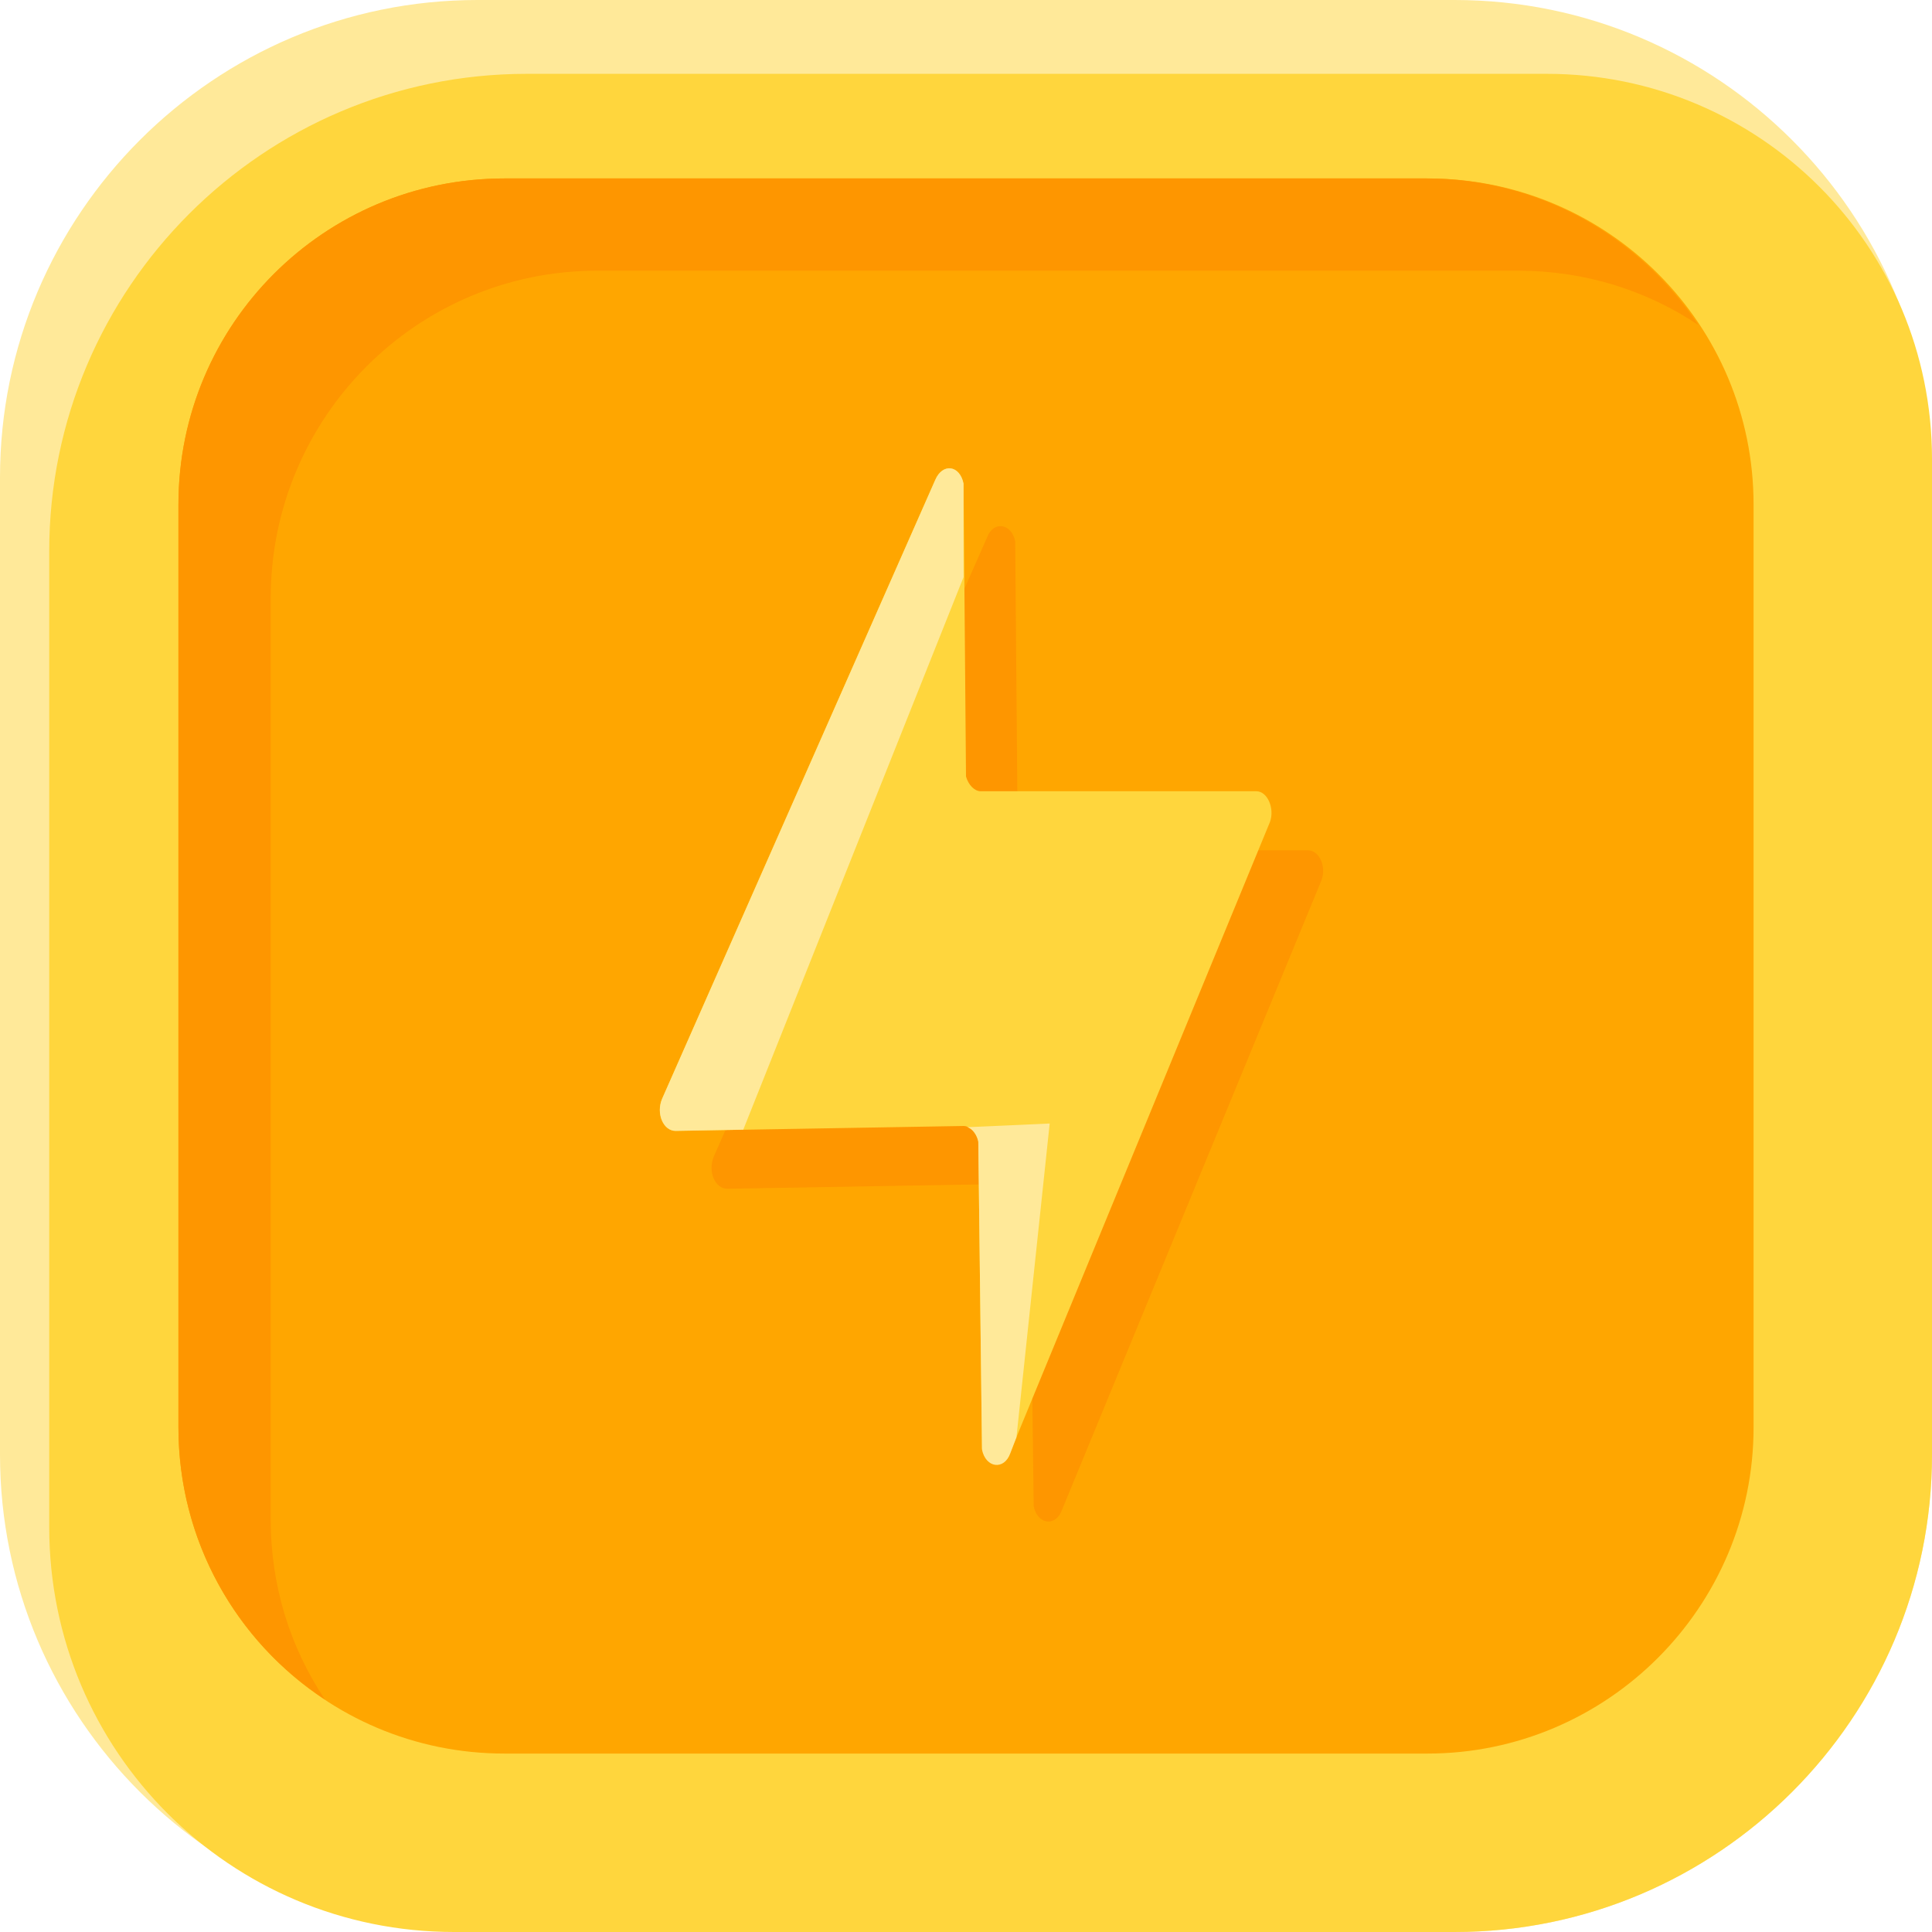
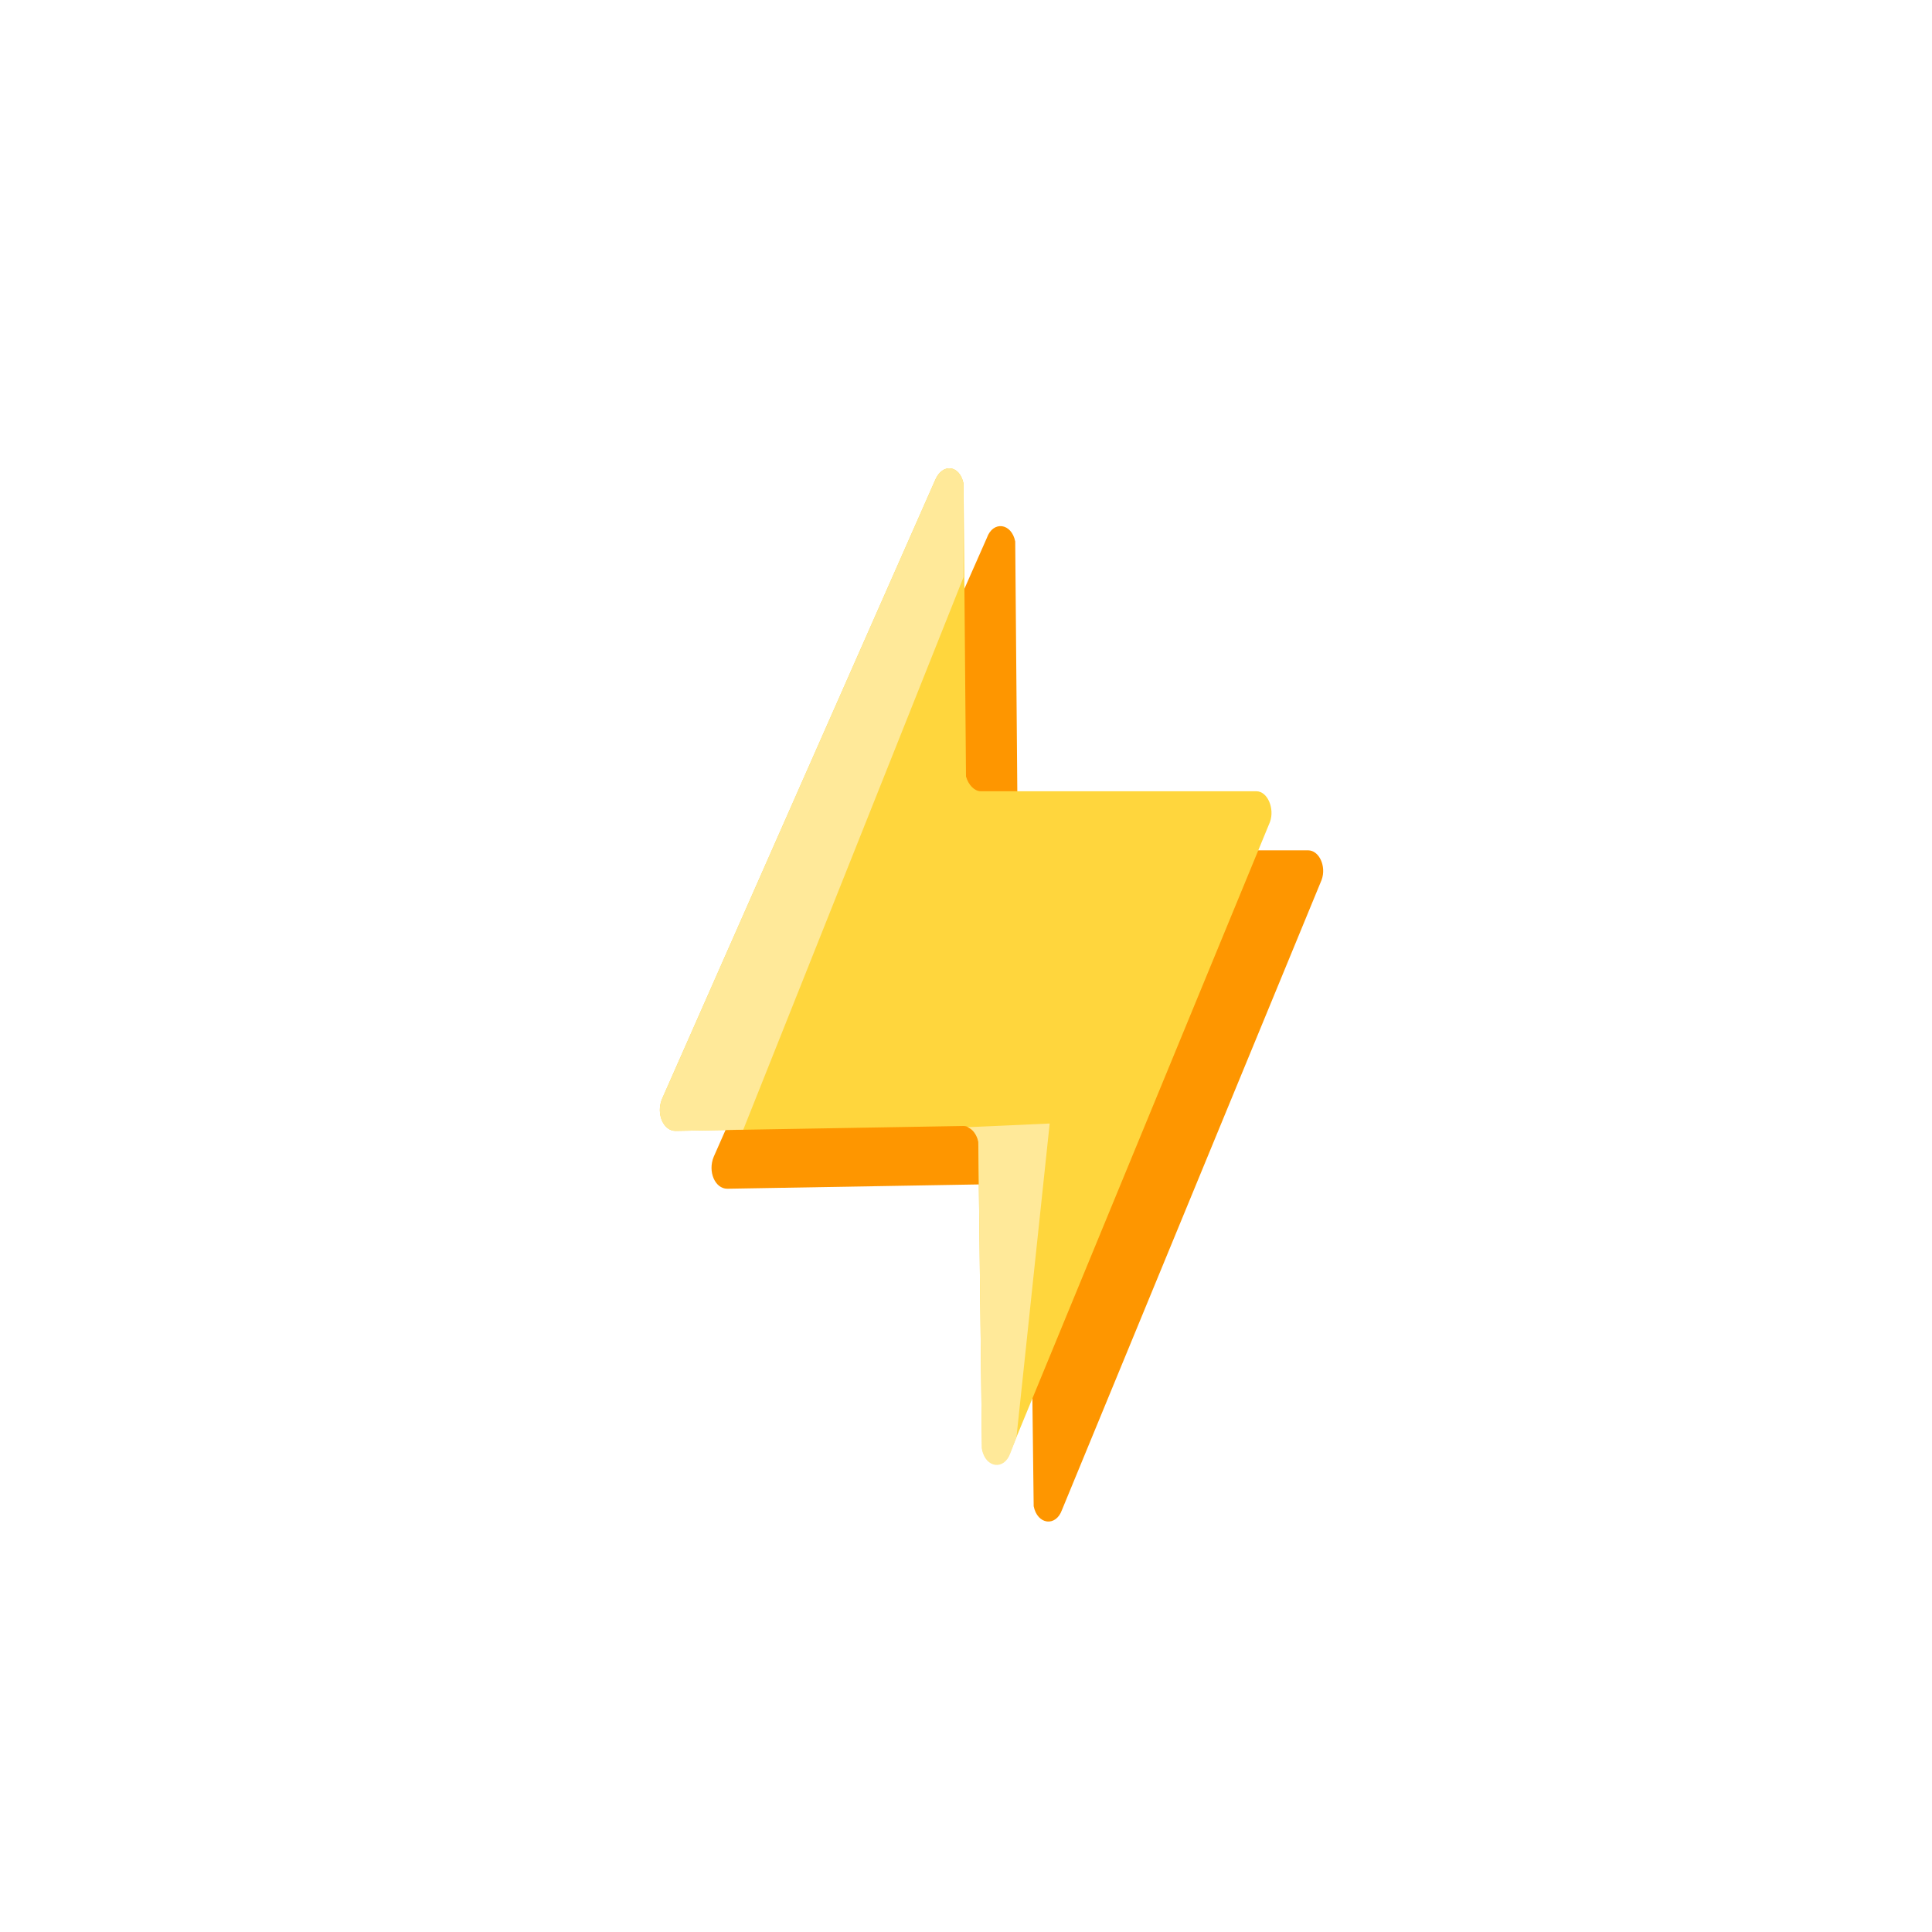
<svg xmlns="http://www.w3.org/2000/svg" version="1.1" id="Calque_1" x="0px" y="0px" viewBox="0 0 157 157" style="enable-background:new 0 0 157 157;" xml:space="preserve">
  <style type="text/css">
	.st0{display:none;}
	.st1{display:inline;}
	.st2{fill:#B3E3F2;}
	.st3{fill:#43BCF9;}
	.st4{fill:#049EFF;}
	.st5{fill:#0083C4;}
	.st6{fill:#92E0FF;}
- 	.st7{fill:#FFE999;}
+ 	.st7{fill:#FE9600;}
	.st8{fill:#FFD63D;}
- 	.st9{fill:#FFA600;}
- 	.st10{fill:#FE9600;}
- 	.st11{fill:#F06083;}
- 	.st12{fill:#DE2752;}
- 	.st13{fill:#981241;}
- 	.st14{fill:#7A0E37;}
+ 	.st9{fill:#FFE999;}
+ 	.st10{fill:#F06083;}
+ 	.st11{fill:#DE2752;}
+ 	.st12{fill:#981241;}
+ 	.st13{fill:#7A0E37;}
+ 	.st14{fill:#FFA600;}
	.st15{display:inline;fill:#F06083;}
	.st16{display:inline;fill:#DE2752;}
	.st17{display:inline;fill:#981241;}
	.st18{display:inline;fill:#7A0E37;}
	.st19{display:inline;fill:#FFD63D;}
	.st20{display:inline;fill:#FFA600;}
</style>
  <g id="Calque_4" class="st0">
    <g class="st1">
      <g>
        <g>
          <path class="st2" d="M-127.4,157h-79.4c-21.4,0-38.8-17.4-38.8-38.8V38.8c0-21.4,17.4-38.8,38.8-38.8h79.4      c21.4,0,38.8,17.4,38.8,38.8v79.4C-88.6,139.6-106,157-127.4,157z" />
        </g>
        <g>
          <path class="st3" d="M-127.4,157h-81.3c-18.2,0-32.9-14.7-32.9-32.9V44.8c0-21.4,17.4-38.8,38.8-38.8h82.9      c17.3,0,31.3,14,31.3,31.3v80.9C-88.6,139.6-106,157-127.4,157z" />
        </g>
-         <path class="st4" d="M-129.6,142.5h-74.9c-14.7,0-26.5-11.9-26.5-26.5V41c0-14.7,11.9-26.5,26.5-26.5h74.9     c14.7,0,26.5,11.9,26.5,26.5V116C-103.1,130.6-115,142.5-129.6,142.5z" />
+         <path class="st4" d="M-129.6,142.5h-74.9c-14.7,0-26.5-11.9-26.5-26.5V41c0-14.7,11.9-26.5,26.5-26.5h74.9     c14.7,0,26.5,11.9,26.5,26.5v75C-103.1,130.6-115,142.5-129.6,142.5z" />
        <path class="st5" d="M-223.6,123.5V48.6c0-14.7,11.9-26.5,26.5-26.5h74.9c5.4,0,10.4,1.6,14.6,4.4c-4.8-7.2-12.9-11.9-22.1-11.9     h-74.9c-14.7,0-26.5,11.9-26.5,26.5V116c0,9.2,4.7,17.4,11.9,22.1C-222,133.9-223.6,128.9-223.6,123.5z" />
      </g>
      <path class="st5" d="M-141.7,95.3c0,12.2-9.9,22.2-22.2,22.2s-22.2-9.9-22.2-22.2c0-10.2,15.3-38.5,20.5-47.8    c0.7-1.3,2.6-1.3,3.4,0C-157,56.8-141.7,85.2-141.7,95.3z" />
      <g>
        <g>
          <path class="st6" d="M-144.9,91.8c0,12.2-9.9,22.2-22.2,22.2s-22.2-9.9-22.2-22.2c0-10.2,15.3-38.5,20.5-47.8      c0.7-1.3,2.6-1.3,3.4,0C-160.2,53.3-144.9,81.7-144.9,91.8z" />
        </g>
        <path class="st5" d="M-148.1,91c0,11.1-9,20.2-20.2,20.2s8.4-9.9,8.4-21c0-6.7-3.1-21.9-5.5-32.9c-0.4-2,2.3-3,3.3-1.2     C-156.2,67.4-148.1,84-148.1,91z" />
      </g>
    </g>
  </g>
-   <g id="Calque_11">
+   <path class="st7" d="M106.3,69.1H83.9c-0.5,0-1-0.5-1.2-1.2L82.5,44c-0.3-1.5-1.8-1.7-2.3-0.3L58,94c-0.5,1.2,0.1,2.6,1.1,2.6  l23.4-0.4c0.5,0,1,0.5,1.2,1.2l0.3,25c0.3,1.5,1.8,1.7,2.3,0.3l21.1-51.2C107.8,70.4,107.2,69.1,106.3,69.1z" />
+   <g>
+     <path class="st8" d="M102.1,64.3H79.7c-0.5,0-1-0.5-1.2-1.2l-0.2-23.8C78,37.8,76.6,37.6,76,39L53.8,89.3c-0.5,1.2,0.1,2.6,1.1,2.6   l23.4-0.4c0.5,0,1,0.5,1.2,1.2l0.3,25c0.3,1.5,1.8,1.7,2.3,0.3l21.1-51.2C103.6,65.7,103,64.3,102.1,64.3z" />
    <g>
-       <g>
-         <path class="st7" d="M118.2,157H38.8C17.4,157,0,139.6,0,118.2V38.8C0,17.4,17.4,0,38.8,0h79.4C139.6,0,157,17.4,157,38.8v79.4     C157,139.6,139.6,157,118.2,157z" />
-         <path class="st8" d="M118.2,157H36.9C18.7,157,4,142.3,4,124.1V44.8C4,23.4,21.4,6,42.8,6h82.9C143,6,157,20,157,37.3v80.9     C157,139.6,139.6,157,118.2,157z" />
-         <path class="st9" d="M116,142.5H41c-14.7,0-26.5-11.9-26.5-26.5V41c0-14.7,11.9-26.5,26.5-26.5H116c14.7,0,26.5,11.9,26.5,26.5     V116C142.5,130.6,130.6,142.5,116,142.5z" />
-         <path class="st10" d="M22,123.5V48.6C22,33.9,33.9,22,48.5,22h74.9c5.4,0,10.4,1.6,14.6,4.4c-4.8-7.2-12.9-11.9-22.1-11.9H41     c-14.7,0-26.5,11.9-26.5,26.5V116c0,9.2,4.7,17.4,11.9,22.1C23.6,133.9,22,128.9,22,123.5z" />
-       </g>
-       <path class="st10" d="M106.3,69.1H83.9c-0.5,0-1-0.5-1.2-1.2L82.5,44c-0.3-1.5-1.8-1.7-2.3-0.3L58,94c-0.5,1.2,0.1,2.6,1.1,2.6    l23.4-0.4c0.5,0,1,0.5,1.2,1.2l0.3,25c0.3,1.5,1.8,1.7,2.3,0.3l21.1-51.2C107.8,70.4,107.2,69.1,106.3,69.1z" />
-       <g>
-         <path class="st8" d="M102.1,64.3H79.7c-0.5,0-1-0.5-1.2-1.2l-0.2-23.8C78,37.8,76.6,37.6,76,39L53.8,89.3     c-0.5,1.2,0.1,2.6,1.1,2.6l23.4-0.4c0.5,0,1,0.5,1.2,1.2l0.3,25c0.3,1.5,1.8,1.7,2.3,0.3l21.1-51.2     C103.6,65.7,103,64.3,102.1,64.3z" />
-         <g>
-           <path class="st7" d="M85.3,91.3l-6.7,0.3c0.4,0.1,0.8,0.6,0.9,1.2l0.3,25c0.3,1.5,1.8,1.7,2.3,0.3l0.5-1.3L85.3,91.3z" />
-           <path class="st7" d="M78.3,46.9l0-7.6C78,37.8,76.6,37.6,76,39L53.8,89.3c-0.5,1.2,0.1,2.6,1.1,2.6l5.5-0.1L78.3,46.9z" />
-         </g>
-       </g>
+       <path class="st9" d="M85.3,91.3l-6.7,0.3c0.4,0.1,0.8,0.6,0.9,1.2l0.3,25c0.3,1.5,1.8,1.7,2.3,0.3l0.5-1.3L85.3,91.3z" />
+       <path class="st9" d="M78.3,46.9v-7.6C78,37.8,76.6,37.6,76,39L53.8,89.3c-0.5,1.2,0.1,2.6,1.1,2.6l5.5-0.1L78.3,46.9z" />
    </g>
  </g>
  <g id="Calque_12" class="st0">
    <g class="st1">
      <g>
-         <path class="st11" d="M356.9,157h-79.4c-21.4,0-38.8-17.4-38.8-38.8V38.8c0-21.4,17.4-38.8,38.8-38.8h79.4     c21.4,0,38.8,17.4,38.8,38.8v79.4C395.7,139.6,378.3,157,356.9,157z" />
-         <path class="st12" d="M356.9,157h-81.3c-18.2,0-32.9-14.7-32.9-32.9V44.8c0-21.4,17.4-38.8,38.8-38.8h82.9     c17.3,0,31.3,14,31.3,31.3v80.9C395.7,139.6,378.3,157,356.9,157z" />
-         <path class="st13" d="M354.7,142.5h-74.9c-14.7,0-26.5-11.9-26.5-26.5V41c0-14.7,11.9-26.5,26.5-26.5h74.9     c14.7,0,26.5,11.9,26.5,26.5V116C381.2,130.6,369.3,142.5,354.7,142.5z" />
-         <path class="st14" d="M260.7,123.5V48.6c0-14.7,11.9-26.5,26.5-26.5h74.9c5.4,0,10.4,1.6,14.6,4.4c-4.8-7.2-12.9-11.9-22.1-11.9     h-74.9c-14.7,0-26.5,11.9-26.5,26.5V116c0,9.2,4.7,17.4,11.9,22.1C262.3,133.9,260.7,128.9,260.7,123.5z" />
+         <path class="st10" d="M356.9,157h-79.4c-21.4,0-38.8-17.4-38.8-38.8V38.8c0-21.4,17.4-38.8,38.8-38.8h79.4     c21.4,0,38.8,17.4,38.8,38.8v79.4C395.7,139.6,378.3,157,356.9,157z" />
+         <path class="st11" d="M356.9,157h-81.3c-18.2,0-32.9-14.7-32.9-32.9V44.8c0-21.4,17.4-38.8,38.8-38.8h82.9     c17.3,0,31.3,14,31.3,31.3v80.9C395.7,139.6,378.3,157,356.9,157z" />
+         <path class="st12" d="M354.7,142.5h-74.9c-14.7,0-26.5-11.9-26.5-26.5V41c0-14.7,11.9-26.5,26.5-26.5h74.9     c14.7,0,26.5,11.9,26.5,26.5v75C381.2,130.6,369.3,142.5,354.7,142.5z" />
+         <path class="st13" d="M260.7,123.5V48.6c0-14.7,11.9-26.5,26.5-26.5h74.9c5.4,0,10.4,1.6,14.6,4.4c-4.8-7.2-12.9-11.9-22.1-11.9     h-74.9c-14.7,0-26.5,11.9-26.5,26.5V116c0,9.2,4.7,17.4,11.9,22.1C262.3,133.9,260.7,128.9,260.7,123.5z" />
      </g>
-       <path class="st14" d="M342.3,95.6c-0.6,10.8-8.8,18.4-21,18.4c-17.5,0-20.1-11.7-20.1-20.1S308.9,59.7,315,55    c2.4-1.9,8.9,18.8,9.8,20.5c0.5,1,4.7-11.9,5.9-10.2C338.2,76.1,342.9,86.3,342.3,95.6z" />
+       <path class="st13" d="M342.3,95.6c-0.6,10.8-8.8,18.4-21,18.4c-17.5,0-20.1-11.7-20.1-20.1S308.9,59.7,315,55    c2.4-1.9,8.9,18.8,9.8,20.5c0.5,1,4.7-11.9,5.9-10.2C338.2,76.1,342.9,86.3,342.3,95.6z" />
      <g>
        <path class="st8" d="M340.5,91.7c0,12.8-10.4,18.3-23.3,18.3s-24.8-5.6-23.3-18.3c1.6-12.9,8.8-36.2,17-44.3     c4-4,9.6,21.6,11.6,23.7c1.8,1.8,5.4-12.5,6.3-9.4C331.8,71.9,340.5,83.2,340.5,91.7z" />
-         <path class="st9" d="M340.5,91.6c-0.6,10.8-8.8,18.4-21,18.4c-17.5,0-20.1-11.7-20.1-20.1s7.7-34.2,13.9-38.9     c2.4-1.9,8.9,18.8,9.8,20.5c0.5,1,5.3-12.2,5.9-10.2C333.3,76.4,341.1,82.3,340.5,91.6z" />
+         <path class="st14" d="M340.5,91.6c-0.6,10.8-8.8,18.4-21,18.4c-17.5,0-20.1-11.7-20.1-20.1s7.7-34.2,13.9-38.9     c2.4-1.9,8.9,18.8,9.8,20.5c0.5,1,5.3-12.2,5.9-10.2C333.3,76.4,341.1,82.3,340.5,91.6z" />
      </g>
    </g>
  </g>
  <g id="Calque_6" class="st0">
    <g id="Calque_8" class="st1">
	</g>
  </g>
  <g id="Calque_9" class="st0">
    <g class="st1">
      <g>
-         <path class="st7" d="M104.9,225.5H51.7c-11.6,0-22.3,6.2-28.1,16.2L-3,287.8c-5.8,10-5.8,22.4,0,32.4l26.6,46.1     c5.8,10,16.5,16.2,28.1,16.2h53.2c11.6,0,22.3-6.2,28.1-16.2l26.6-46.1c5.8-10,5.8-22.4,0-32.4L133,241.8     C127.2,231.7,116.5,225.5,104.9,225.5z" />
+         <path class="st9" d="M104.9,225.5H51.7c-11.6,0-22.3,6.2-28.1,16.2L-3,287.8c-5.8,10-5.8,22.4,0,32.4l26.6,46.1     c5.8,10,16.5,16.2,28.1,16.2h53.2c11.6,0,22.3-6.2,28.1-16.2l26.6-46.1c5.8-10,5.8-22.4,0-32.4l-26.6-46     C127.2,231.7,116.5,225.5,104.9,225.5z" />
        <path class="st8" d="M107,227.5H59.8c-11.8,0-22.7,6.4-28.4,16.8L6.6,289.4c-5.4,9.8-5.4,21.6,0,31.3l24.9,45.1     c5.7,10.3,16.6,16.8,28.4,16.8H107c11.8,0,22.7-6.4,28.4-16.8l24.9-45.1c5.4-9.8,5.4-21.6,0-31.3l-24.9-45.1     C129.7,234,118.8,227.5,107,227.5z" />
-         <path class="st9" d="M105.6,240.2H51c-5.9,0-11.3,3.1-14.2,8.2L9.4,295.8c-2.9,5.1-2.9,11.3,0,16.4l27.3,47.4     c2.9,5.1,8.4,8.2,14.2,8.2h54.7c5.9,0,11.3-3.1,14.2-8.2l27.3-47.4c2.9-5.1,2.9-11.3,0-16.4l-27.3-47.4     C116.9,243.4,111.5,240.2,105.6,240.2z" />
-         <path class="st10" d="M19.4,321.2c-2.9-5.1-2.9-11.3,0-16.4l27.3-47.4c2.9-5.1,8.4-8.2,14.2-8.2h54.7c1.8,0,3.5,0.3,5.2,0.8     l-0.9-1.6c-2.9-5.1-8.4-8.2-14.2-8.2H50.9c-5.9,0-11.3,3.1-14.2,8.2L9.4,295.8c-2.9,5.1-2.9,11.3,0,16.4l27.3,47.4     c2,3.5,5.3,6.1,9.1,7.4L19.4,321.2z" />
+         <path class="st14" d="M105.6,240.2H51c-5.9,0-11.3,3.1-14.2,8.2L9.4,295.8c-2.9,5.1-2.9,11.3,0,16.4l27.3,47.4     c2.9,5.1,8.4,8.2,14.2,8.2h54.7c5.9,0,11.3-3.1,14.2-8.2l27.3-47.4c2.9-5.1,2.9-11.3,0-16.4l-27.3-47.4     C116.9,243.4,111.5,240.2,105.6,240.2z" />
+         <path class="st7" d="M19.4,321.2c-2.9-5.1-2.9-11.3,0-16.4l27.3-47.4c2.9-5.1,8.4-8.2,14.2-8.2h54.7c1.8,0,3.5,0.3,5.2,0.8     l-0.9-1.6c-2.9-5.1-8.4-8.2-14.2-8.2H50.9c-5.9,0-11.3,3.1-14.2,8.2L9.4,295.8c-2.9,5.1-2.9,11.3,0,16.4l27.3,47.4     c2,3.5,5.3,6.1,9.1,7.4L19.4,321.2z" />
      </g>
-       <path class="st10" d="M105.7,293.6H83.4c-0.5,0-1-0.5-1.2-1.2L82,268.6c-0.3-1.5-1.8-1.7-2.3-0.3l-22.2,50.3    c-0.5,1.2,0.1,2.6,1.1,2.6l23.4-0.4c0.5,0,1,0.5,1.2,1.2l0.3,25c0.3,1.5,1.8,1.7,2.3,0.3l21.1-51.2    C107.3,295,106.7,293.6,105.7,293.6z" />
+       <path class="st7" d="M105.7,293.6H83.4c-0.5,0-1-0.5-1.2-1.2L82,268.6c-0.3-1.5-1.8-1.7-2.3-0.3l-22.2,50.3    c-0.5,1.2,0.1,2.6,1.1,2.6l23.4-0.4c0.5,0,1,0.5,1.2,1.2l0.3,25c0.3,1.5,1.8,1.7,2.3,0.3l21.1-51.2    C107.3,295,106.7,293.6,105.7,293.6z" />
      <g>
        <path class="st8" d="M102.1,289.9H79.7c-0.5,0-1-0.5-1.2-1.2l-0.2-23.8c-0.3-1.5-1.8-1.7-2.3-0.3l-22.2,50.3     c-0.5,1.2,0.1,2.6,1.1,2.6l23.4-0.4c0.5,0,1,0.5,1.2,1.2l0.3,25c0.3,1.5,1.8,1.7,2.3,0.3l21.1-51.2     C103.6,291.2,103,289.9,102.1,289.9z" />
        <g>
-           <path class="st7" d="M85.3,316.8l-6.7,0.3c0.4,0.1,0.8,0.6,0.9,1.2l0.3,25c0.3,1.5,1.8,1.7,2.3,0.3l0.5-1.3L85.3,316.8z" />
-           <path class="st7" d="M78.3,272.5l0-7.6c-0.3-1.5-1.8-1.7-2.3-0.3l-22.2,50.3c-0.5,1.2,0.1,2.6,1.1,2.6l5.5-0.1L78.3,272.5z" />
+           <path class="st9" d="M85.3,316.8l-6.7,0.3c0.4,0.1,0.8,0.6,0.9,1.2l0.3,25c0.3,1.5,1.8,1.7,2.3,0.3l0.5-1.3L85.3,316.8z" />
+           <path class="st9" d="M78.3,272.5v-7.6c-0.3-1.5-1.8-1.7-2.3-0.3l-22.2,50.3c-0.5,1.2,0.1,2.6,1.1,2.6l5.5-0.1L78.3,272.5z" />
        </g>
      </g>
    </g>
  </g>
  <g id="Calque_7" class="st0">
    <g class="st1">
      <g>
        <g>
          <path class="st2" d="M-140.7,225.5h-53.2c-11.6,0-22.3,6.2-28.1,16.2l-26.6,46.1c-5.8,10-5.8,22.4,0,32.4l26.6,46.1      c5.8,10,16.5,16.2,28.1,16.2h53.2c11.6,0,22.3-6.2,28.1-16.2l26.6-46.1c5.8-10,5.8-22.4,0-32.4l-26.6-46.1      C-118.4,231.7-129.1,225.5-140.7,225.5z" />
        </g>
        <g>
          <path class="st3" d="M-138.5,227.5h-47.2c-11.8,0-22.7,6.4-28.4,16.8l-24.9,45.1c-5.4,9.8-5.4,21.6,0,31.3l24.9,45.1      c5.7,10.3,16.6,16.8,28.4,16.8h47.2c11.8,0,22.7-6.4,28.4-16.8l24.9-45.1c5.4-9.8,5.4-21.6,0-31.3l-24.9-45.1      C-115.9,234-126.7,227.5-138.5,227.5z" />
        </g>
        <path class="st4" d="M-140,240.2h-54.7c-5.9,0-11.3,3.1-14.2,8.2l-27.3,47.4c-2.9,5.1-2.9,11.3,0,16.4l27.3,47.4     c2.9,5.1,8.4,8.2,14.2,8.2h54.7c5.9,0,11.3-3.1,14.2-8.2l27.3-47.4c2.9-5.1,2.9-11.3,0-16.4l-27.3-47.4     C-128.7,243.4-134.1,240.2-140,240.2z" />
        <path class="st5" d="M-226.2,321.2c-2.9-5.1-2.9-11.3,0-16.4l27.3-47.4c2.9-5.1,8.4-8.2,14.2-8.2h54.7c1.8,0,3.5,0.3,5.2,0.8     l-0.9-1.6c-2.9-5.1-8.4-8.2-14.2-8.2h-54.7c-5.9,0-11.3,3.1-14.2,8.2l-27.3,47.4c-2.9,5.1-2.9,11.3,0,16.4l27.3,47.4     c2,3.5,5.3,6.1,9.1,7.4L-226.2,321.2z" />
      </g>
      <path class="st5" d="M-141.9,319.4c0,12.2-9.9,22.2-22.2,22.2s-22.2-9.9-22.2-22.2c0-10.2,15.3-38.5,20.5-47.8    c0.7-1.3,2.6-1.3,3.4,0C-157.2,280.8-141.9,309.2-141.9,319.4z" />
      <g>
        <g>
          <path class="st6" d="M-144.9,317.4c0,12.2-9.9,22.2-22.2,22.2s-22.2-9.9-22.2-22.2c0-10.2,15.3-38.5,20.5-47.8      c0.7-1.3,2.6-1.3,3.4,0C-160.2,278.8-144.9,307.2-144.9,317.4z" />
        </g>
        <path class="st5" d="M-148.1,316.6c0,11.1-9,20.2-20.2,20.2s8.4-9.9,8.4-21c0-6.7-3.1-21.9-5.5-32.9c-0.4-2,2.3-3,3.3-1.2     C-156.2,292.9-148.1,309.5-148.1,316.6z" />
      </g>
    </g>
  </g>
  <g id="Calque_5" class="st0">
    <path class="st15" d="M365.5-69.6h-99.8c-15.8,0-28.6-12.8-28.6-28.6v-77c0-8.2,4.5-15.8,11.8-19.7l56-30c6.6-3.5,14.5-3.5,21.1,0   l56.3,30.1c7.3,3.9,11.8,11.5,11.8,19.7v77C394.1-82.4,381.2-69.6,365.5-69.6z" />
    <path class="st16" d="M367.1-69.6H273c-14.9,0-27-12.6-27-28.1v-75.6c0-8.1,4.3-15.5,11.1-19.3L310-222c6.2-3.5,13.7-3.5,19.9,0   l53.1,29.5c6.8,3.8,11.1,11.2,11.1,19.3v75.5C394.1-82.2,382-69.6,367.1-69.6z" />
    <path class="st17" d="M364.8-84.7h-98.5c-7.9,0-14.2-6.4-14.2-14.2v-76.6c0-3.4,1.8-6.5,4.8-8.1l54.2-29.1c2.7-1.4,5.9-1.5,8.6,0   l54.5,29.1c3,1.6,4.8,4.7,4.8,8.1v76.6C379.1-91.1,372.7-84.7,364.8-84.7z" />
    <path class="st18" d="M267.1-93.9v-76.6c0-3.4,1.8-6.5,4.8-8.1l54.2-29.1c0.6-0.3,1.2-0.5,1.8-0.7l-8.2-4.4c-2.7-1.4-5.9-1.4-8.6,0   l-54.2,29.1c-3,1.6-4.8,4.7-4.8,8.1V-99c0,7.9,6.4,14.2,14.2,14.2h4.1C268.3-87.2,267.1-90.4,267.1-93.9z" />
    <path class="st18" d="M344-127.3c0,12.9-10.4,18.4-23.3,18.4s-23.3-5.5-23.3-18.4s7.1-37.7,17-44.3c4.7-3.1,9.6,21.6,11.6,23.7   c1.8,1.9,5.4-12.5,6.3-9.4C335.3-147.1,344-135.8,344-127.3z" />
    <path class="st18" d="M344-127.4c-0.6,10.8-8.8,18.4-21,18.4c-17.5,0-20.1-11.7-20.1-20.1c0-8.4,7.7-34.2,13.9-38.9   c2.4-1.9,8.9,18.8,9.8,20.5c0.5,1,4.7-11.9,5.9-10.2C339.9-146.9,344.5-136.7,344-127.4z" />
    <path class="st19" d="M341.6-131.3c0,12.9-10.4,18.4-23.3,18.4s-24.8-5.6-23.3-18.4c1.6-12.9,8.8-36.2,17-44.3   c4-4,9.6,21.6,11.6,23.7c1.8,1.9,5.4-12.5,6.3-9.4C332.9-151.1,341.6-139.8,341.6-131.3z" />
-     <path class="st20" d="M341.6-131.4c-0.6,10.8-8.8,18.4-21,18.4c-17.5,0-20.1-11.7-20.1-20.1c0-8.4,7.7-34.2,13.9-38.9   c2.4-1.9,8.9,18.8,9.8,20.5c0.5,1,5.3-12.2,5.9-10.2C334.4-146.6,342.1-140.7,341.6-131.4z" />
+     <path class="st20" d="M341.6-131.4c-0.6,10.8-8.8,18.4-21,18.4c-17.5,0-20.1-11.7-20.1-20.1s7.7-34.2,13.9-38.9   c2.4-1.9,8.9,18.8,9.8,20.5c0.5,1,5.3-12.2,5.9-10.2C334.4-146.6,342.1-140.7,341.6-131.4z" />
    <path class="st15" d="M365.5-69.6h-99.8c-15.8,0-28.6-12.8-28.6-28.6v-77c0-8.2,4.5-15.8,11.8-19.7l56-30c6.6-3.5,14.5-3.5,21.1,0   l56.3,30.1c7.3,3.9,11.8,11.5,11.8,19.7v77C394.1-82.4,381.2-69.6,365.5-69.6z" />
    <path class="st16" d="M367.1-69.6H273c-14.9,0-27-12.6-27-28.1v-75.6c0-8.1,4.3-15.5,11.1-19.3L310-222c6.2-3.5,13.7-3.5,19.9,0   l53.1,29.5c6.8,3.8,11.1,11.2,11.1,19.3v75.5C394.1-82.2,382-69.6,367.1-69.6z" />
    <path class="st17" d="M364.8-84.7h-98.5c-7.9,0-14.2-6.4-14.2-14.2v-76.6c0-3.4,1.8-6.5,4.8-8.1l54.2-29.1c2.7-1.4,5.9-1.5,8.6,0   l54.5,29.1c3,1.6,4.8,4.7,4.8,8.1v76.6C379.1-91.1,372.7-84.7,364.8-84.7z" />
    <path class="st18" d="M267.1-93.9v-76.6c0-3.4,1.8-6.5,4.8-8.1l54.2-29.1c0.6-0.3,1.2-0.5,1.8-0.7l-8.2-4.4c-2.7-1.4-5.9-1.4-8.6,0   l-54.2,29.1c-3,1.6-4.8,4.7-4.8,8.1V-99c0,7.9,6.4,14.2,14.2,14.2h4.1C268.3-87.2,267.1-90.4,267.1-93.9z" />
    <path class="st18" d="M344-127.3c0,12.9-10.4,18.4-23.3,18.4s-23.3-5.5-23.3-18.4s7.1-37.7,17-44.3c4.7-3.1,9.6,21.6,11.6,23.7   c1.8,1.9,5.4-12.5,6.3-9.4C335.3-147.1,344-135.8,344-127.3z" />
    <path class="st18" d="M344-127.4c-0.6,10.8-8.8,18.4-21,18.4c-17.5,0-20.1-11.7-20.1-20.1c0-8.4,7.7-34.2,13.9-38.9   c2.4-1.9,8.9,18.8,9.8,20.5c0.5,1,4.7-11.9,5.9-10.2C339.9-146.9,344.5-136.7,344-127.4z" />
    <path class="st19" d="M341.6-131.3c0,12.9-10.4,18.4-23.3,18.4s-24.8-5.6-23.3-18.4c1.6-12.9,8.8-36.2,17-44.3   c4-4,9.6,21.6,11.6,23.7c1.8,1.9,5.4-12.5,6.3-9.4C332.9-151.1,341.6-139.8,341.6-131.3z" />
-     <path class="st20" d="M341.6-131.4c-0.6,10.8-8.8,18.4-21,18.4c-17.5,0-20.1-11.7-20.1-20.1c0-8.4,7.7-34.2,13.9-38.9   c2.4-1.9,8.9,18.8,9.8,20.5c0.5,1,5.3-12.2,5.9-10.2C334.4-146.6,342.1-140.7,341.6-131.4z" />
+     <path class="st20" d="M341.6-131.4c-0.6,10.8-8.8,18.4-21,18.4c-17.5,0-20.1-11.7-20.1-20.1s7.7-34.2,13.9-38.9   c2.4-1.9,8.9,18.8,9.8,20.5c0.5,1,5.3-12.2,5.9-10.2C334.4-146.6,342.1-140.7,341.6-131.4z" />
  </g>
  <g id="Calque_10" class="st0">
    <g class="st1">
      <g>
-         <path class="st11" d="M343.6,225.5h-53.2c-11.6,0-22.3,6.2-28.1,16.2l-26.6,46.1c-5.8,10-5.8,22.4,0,32.4l26.6,46.1     c5.8,10,16.5,16.2,28.1,16.2h53.2c11.6,0,22.3-6.2,28.1-16.2l26.6-46.1c5.8-10,5.8-22.4,0-32.4l-26.6-46.1     C365.9,231.7,355.2,225.5,343.6,225.5z" />
-         <path class="st12" d="M345.8,227.5h-47.2c-11.8,0-22.7,6.4-28.4,16.8l-24.9,45.1c-5.4,9.8-5.4,21.6,0,31.3l24.9,45.1     c5.7,10.3,16.6,16.8,28.4,16.8h47.2c11.8,0,22.7-6.4,28.4-16.8l24.9-45.1c5.4-9.8,5.4-21.6,0-31.3l-24.9-45.1     C368.5,234,357.6,227.5,345.8,227.5z" />
-         <path class="st13" d="M344.4,240.2h-54.7c-5.9,0-11.3,3.1-14.2,8.2l-27.3,47.4c-2.9,5.1-2.9,11.3,0,16.4l27.3,47.4     c2.9,5.1,8.4,8.2,14.2,8.2h54.7c5.9,0,11.3-3.1,14.2-8.2l27.3-47.4c2.9-5.1,2.9-11.3,0-16.4l-27.3-47.4     C355.7,243.4,350.2,240.2,344.4,240.2z" />
-         <path class="st14" d="M258.1,321.2c-2.9-5.1-2.9-11.3,0-16.4l27.3-47.4c2.9-5.1,8.4-8.2,14.2-8.2h54.7c1.8,0,3.5,0.3,5.2,0.8     l-0.9-1.6c-2.9-5.1-8.4-8.2-14.2-8.2h-54.7c-5.9,0-11.3,3.1-14.2,8.2l-27.3,47.4c-2.9,5.1-2.9,11.3,0,16.4l27.3,47.4     c2,3.5,5.3,6.1,9.1,7.4L258.1,321.2z" />
+         <path class="st10" d="M343.6,225.5h-53.2c-11.6,0-22.3,6.2-28.1,16.2l-26.6,46.1c-5.8,10-5.8,22.4,0,32.4l26.6,46.1     c5.8,10,16.5,16.2,28.1,16.2h53.2c11.6,0,22.3-6.2,28.1-16.2l26.6-46.1c5.8-10,5.8-22.4,0-32.4l-26.6-46.1     C365.9,231.7,355.2,225.5,343.6,225.5z" />
+         <path class="st11" d="M345.8,227.5h-47.2c-11.8,0-22.7,6.4-28.4,16.8l-24.9,45.1c-5.4,9.8-5.4,21.6,0,31.3l24.9,45.1     c5.7,10.3,16.6,16.8,28.4,16.8h47.2c11.8,0,22.7-6.4,28.4-16.8l24.9-45.1c5.4-9.8,5.4-21.6,0-31.3l-24.9-45.1     C368.5,234,357.6,227.5,345.8,227.5z" />
+         <path class="st12" d="M344.4,240.2h-54.7c-5.9,0-11.3,3.1-14.2,8.2l-27.3,47.4c-2.9,5.1-2.9,11.3,0,16.4l27.3,47.4     c2.9,5.1,8.4,8.2,14.2,8.2h54.7c5.9,0,11.3-3.1,14.2-8.2l27.3-47.4c2.9-5.1,2.9-11.3,0-16.4l-27.3-47.4     C355.7,243.4,350.2,240.2,344.4,240.2z" />
+         <path class="st13" d="M258.1,321.2c-2.9-5.1-2.9-11.3,0-16.4l27.3-47.4c2.9-5.1,8.4-8.2,14.2-8.2h54.7c1.8,0,3.5,0.3,5.2,0.8     l-0.9-1.6c-2.9-5.1-8.4-8.2-14.2-8.2h-54.7c-5.9,0-11.3,3.1-14.2,8.2l-27.3,47.4c-2.9,5.1-2.9,11.3,0,16.4l27.3,47.4     c2,3.5,5.3,6.1,9.1,7.4L258.1,321.2z" />
      </g>
-       <path class="st14" d="M343.8,317.4c-0.6,10.8-8.8,18.4-21,18.4c-17.5,0-20.1-11.7-20.1-20.1c0-8.4,7.7-34.2,13.9-38.9    c2.4-1.9,8.9,18.8,9.8,20.5c0.5,1,4.7-11.9,5.9-10.2C339.7,297.8,344.4,308,343.8,317.4z" />
+       <path class="st13" d="M343.8,317.4c-0.6,10.8-8.8,18.4-21,18.4c-17.5,0-20.1-11.7-20.1-20.1s7.7-34.2,13.9-38.9    c2.4-1.9,8.9,18.8,9.8,20.5c0.5,1,4.7-11.9,5.9-10.2C339.7,297.8,344.4,308,343.8,317.4z" />
      <g>
        <path class="st8" d="M340.5,317.2c0,12.8-10.4,18.3-23.3,18.3s-24.8-5.6-23.3-18.3c1.6-12.9,8.8-36.2,17-44.3     c4-4,9.6,21.6,11.6,23.7c1.8,1.8,5.4-12.5,6.3-9.4C331.8,297.4,340.5,308.8,340.5,317.2z" />
-         <path class="st9" d="M340.5,317.2c-0.6,10.8-8.8,18.4-21,18.4c-17.5,0-20.1-11.7-20.1-20.1c0-8.4,7.7-34.2,13.9-38.9     c2.4-1.9,8.9,18.8,9.8,20.5c0.5,1,5.3-12.2,5.9-10.2C333.3,301.9,341.1,307.8,340.5,317.2z" />
+         <path class="st14" d="M340.5,317.2c-0.6,10.8-8.8,18.4-21,18.4c-17.5,0-20.1-11.7-20.1-20.1s7.7-34.2,13.9-38.9     c2.4-1.9,8.9,18.8,9.8,20.5c0.5,1,5.3-12.2,5.9-10.2C333.3,301.9,341.1,307.8,340.5,317.2z" />
      </g>
    </g>
  </g>
</svg>
